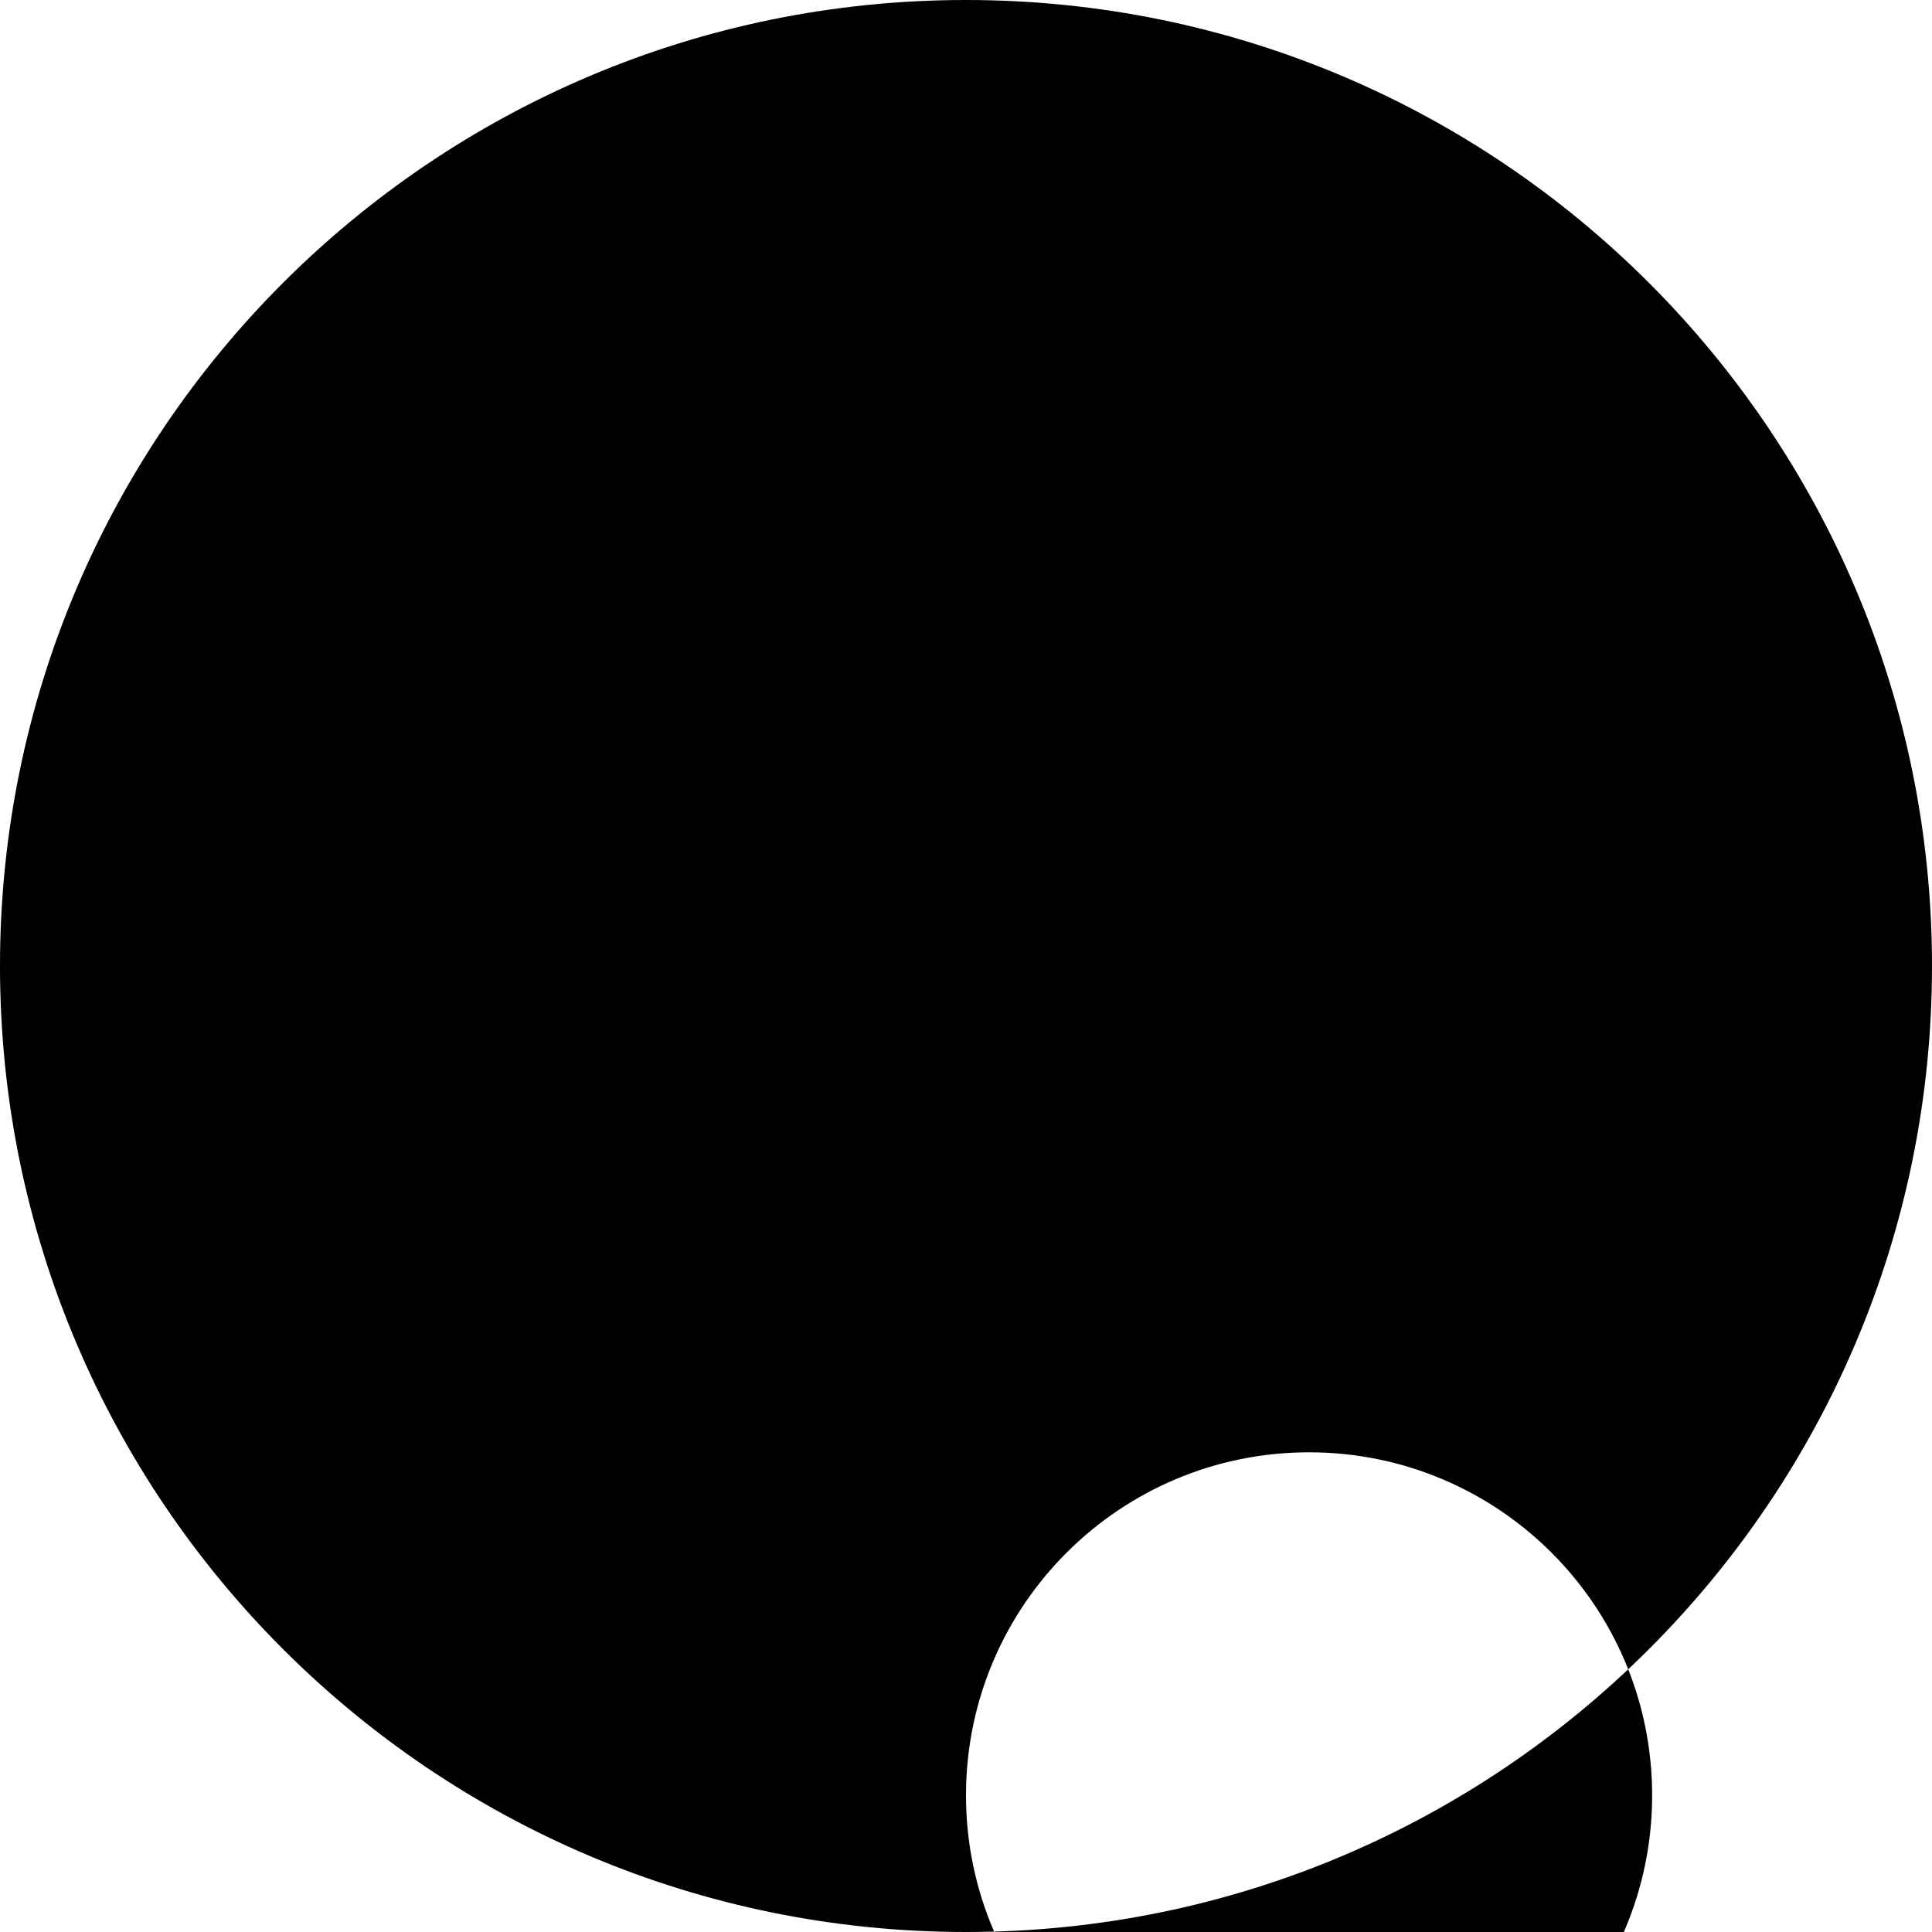
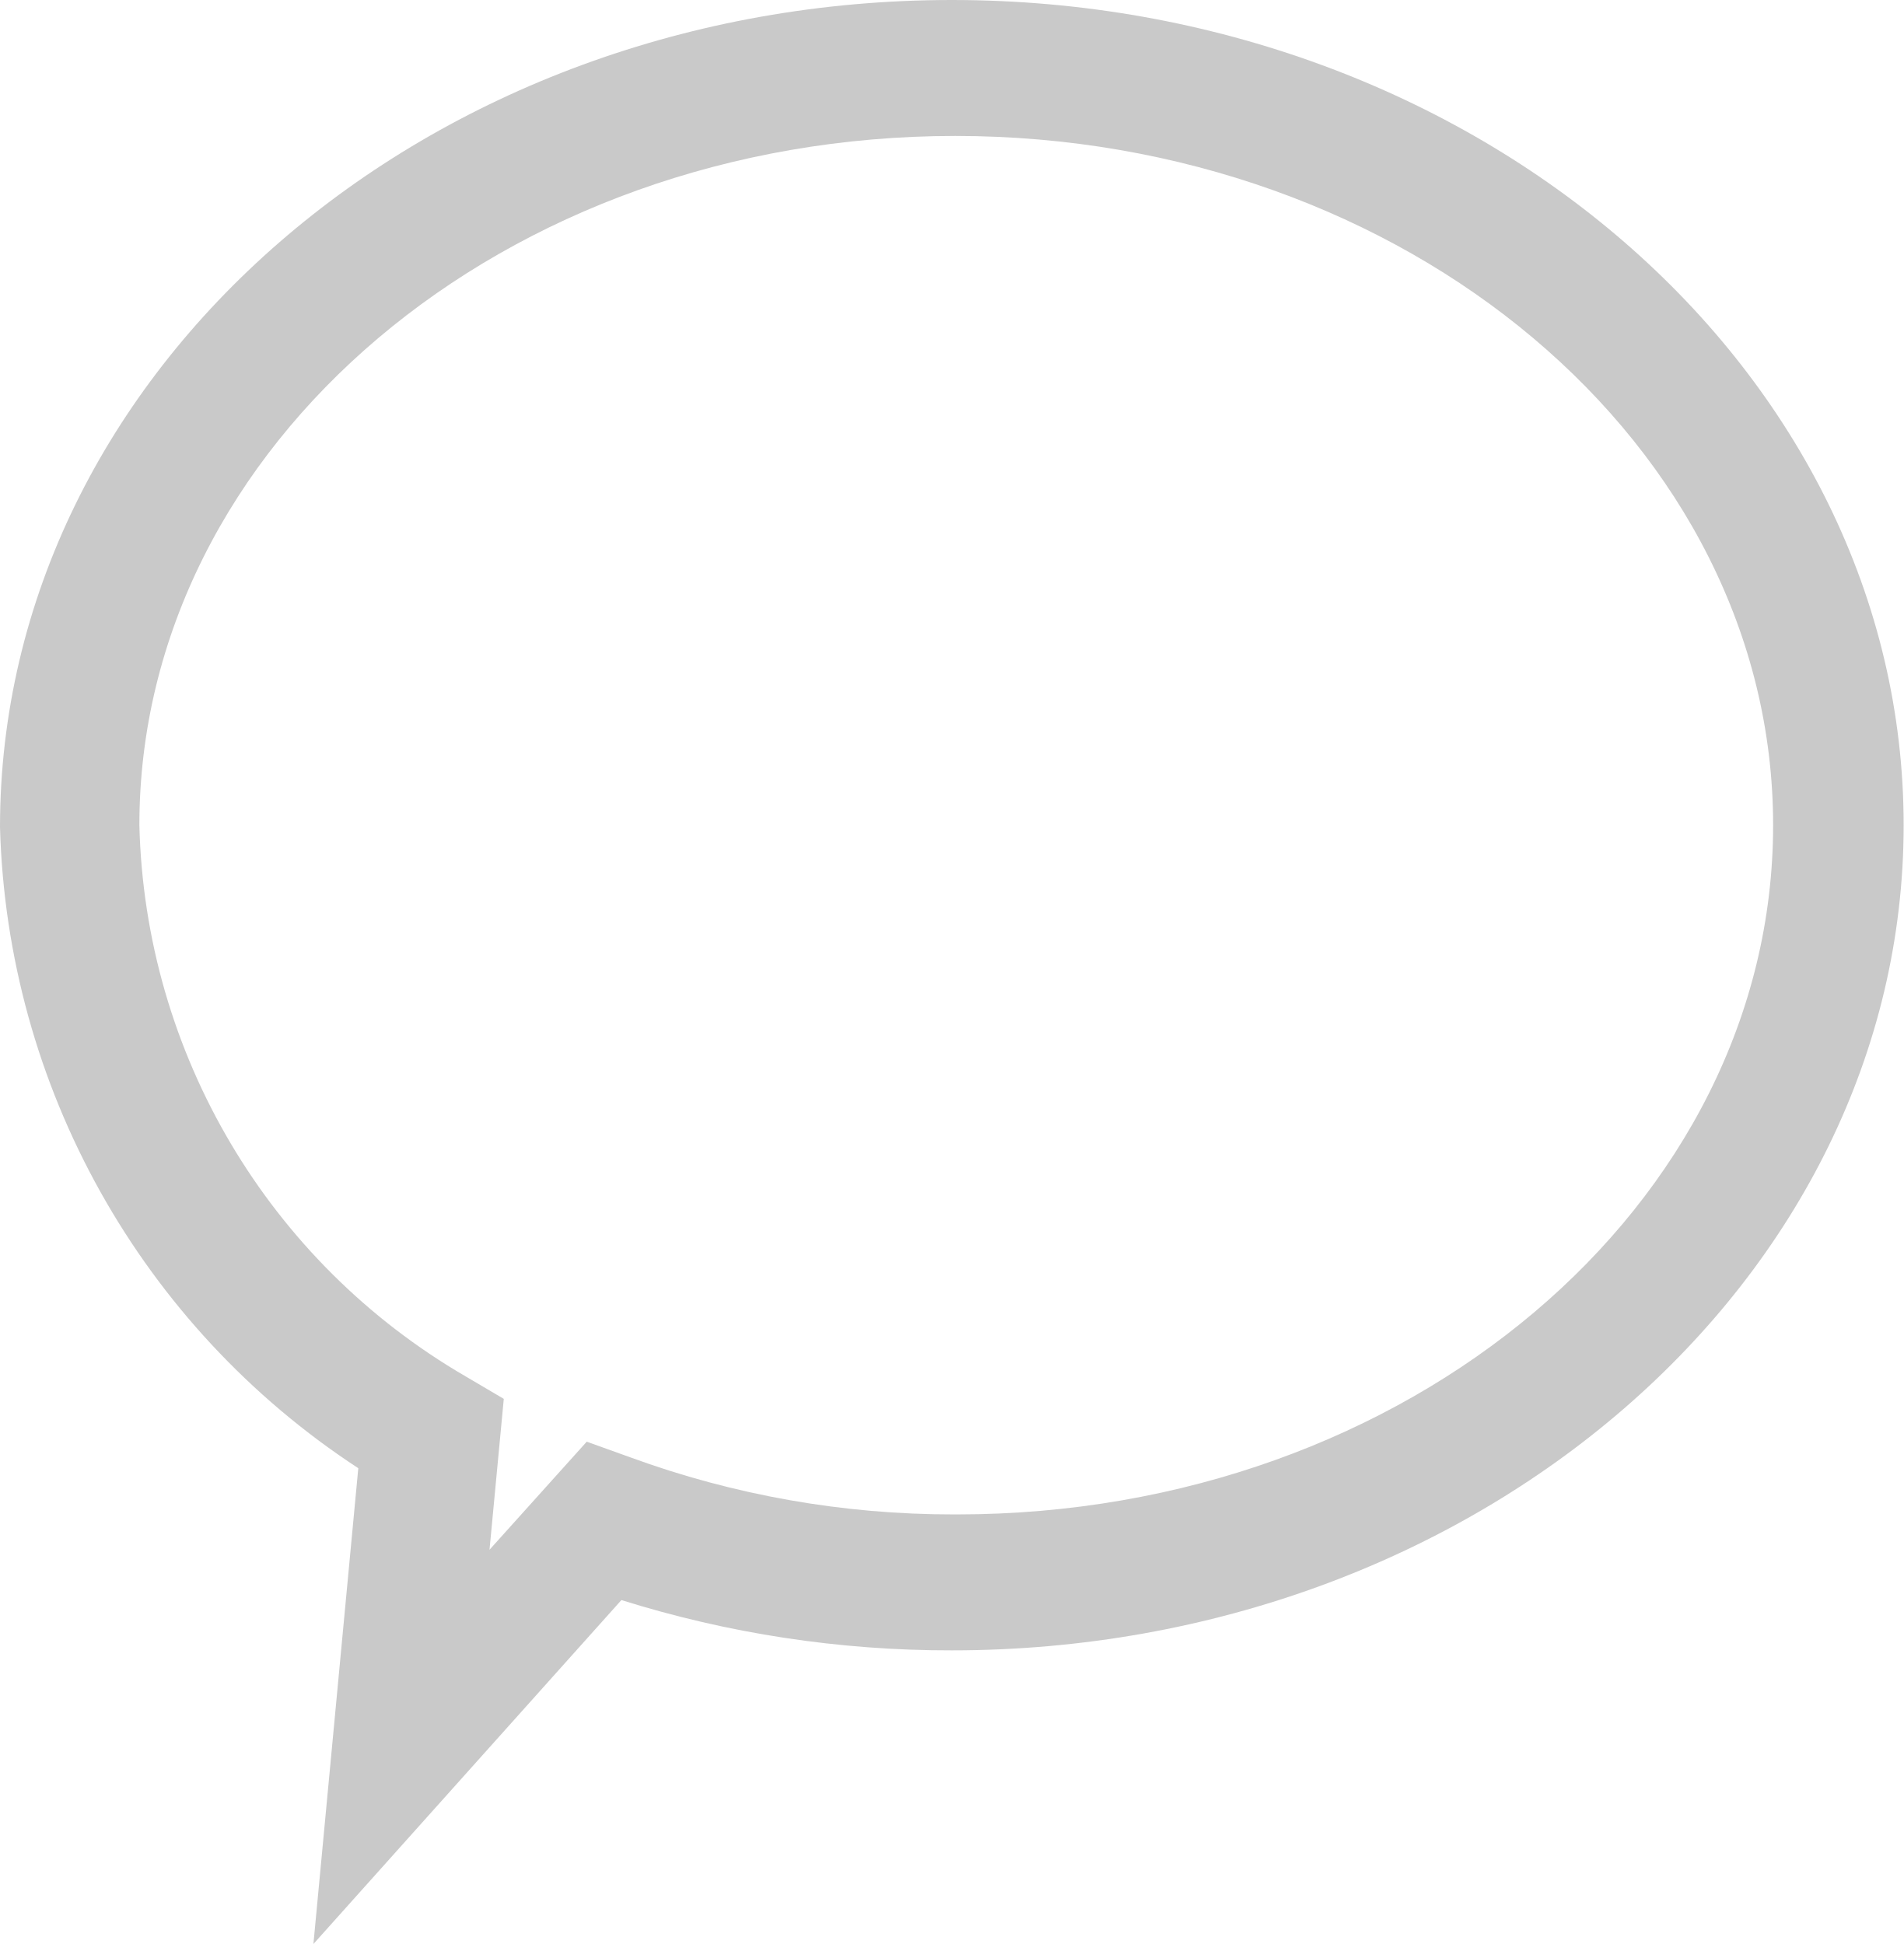
- <svg xmlns="http://www.w3.org/2000/svg" width="28" height="28" viewBox="0 0 28 28">
-   <path d="M197 .45a14 14 0 1 0 14 14 14 14 0 0 0-14-14zm0 26a4.972 4.972 0 1 1 0 .04z" transform="translate(-183 -.45)" />
-   <path d="M0 0H1.69V2H0z" transform="translate(6 13.02)" />
-   <path d="M0 0H1.69V2H0z" transform="translate(13.2 13.02)" />
-   <path d="M0 0H1.69V2H0z" transform="translate(20.39 13.02)" />
+ <svg xmlns="http://www.w3.org/2000/svg" width="28" height="28.6" viewBox="0 0 28 28.6">
+   <path fill="#c9c9c9" d="M126.61 29.05l.66-7a11.65 11.65 0 0 1-5.27-9.43C122 5.9 128.29.45 136 .45s14 5.45 14 12.14-6.29 12.14-14 12.14a16.13 16.13 0 0 1-4.86-.74zm9.44-26.6c-6.63 0-12 4.55-12 10.14a9.65 9.65 0 0 0 4.8 8.11l.56.33-.21 2.22 1.43-1.59.64.23a13.8 13.8 0 0 0 4.76.84h.05c6.63 0 12-4.55 12-10.14s-5.4-10.14-12.03-10.14z" transform="translate(-122 -.45)" />
</svg>
